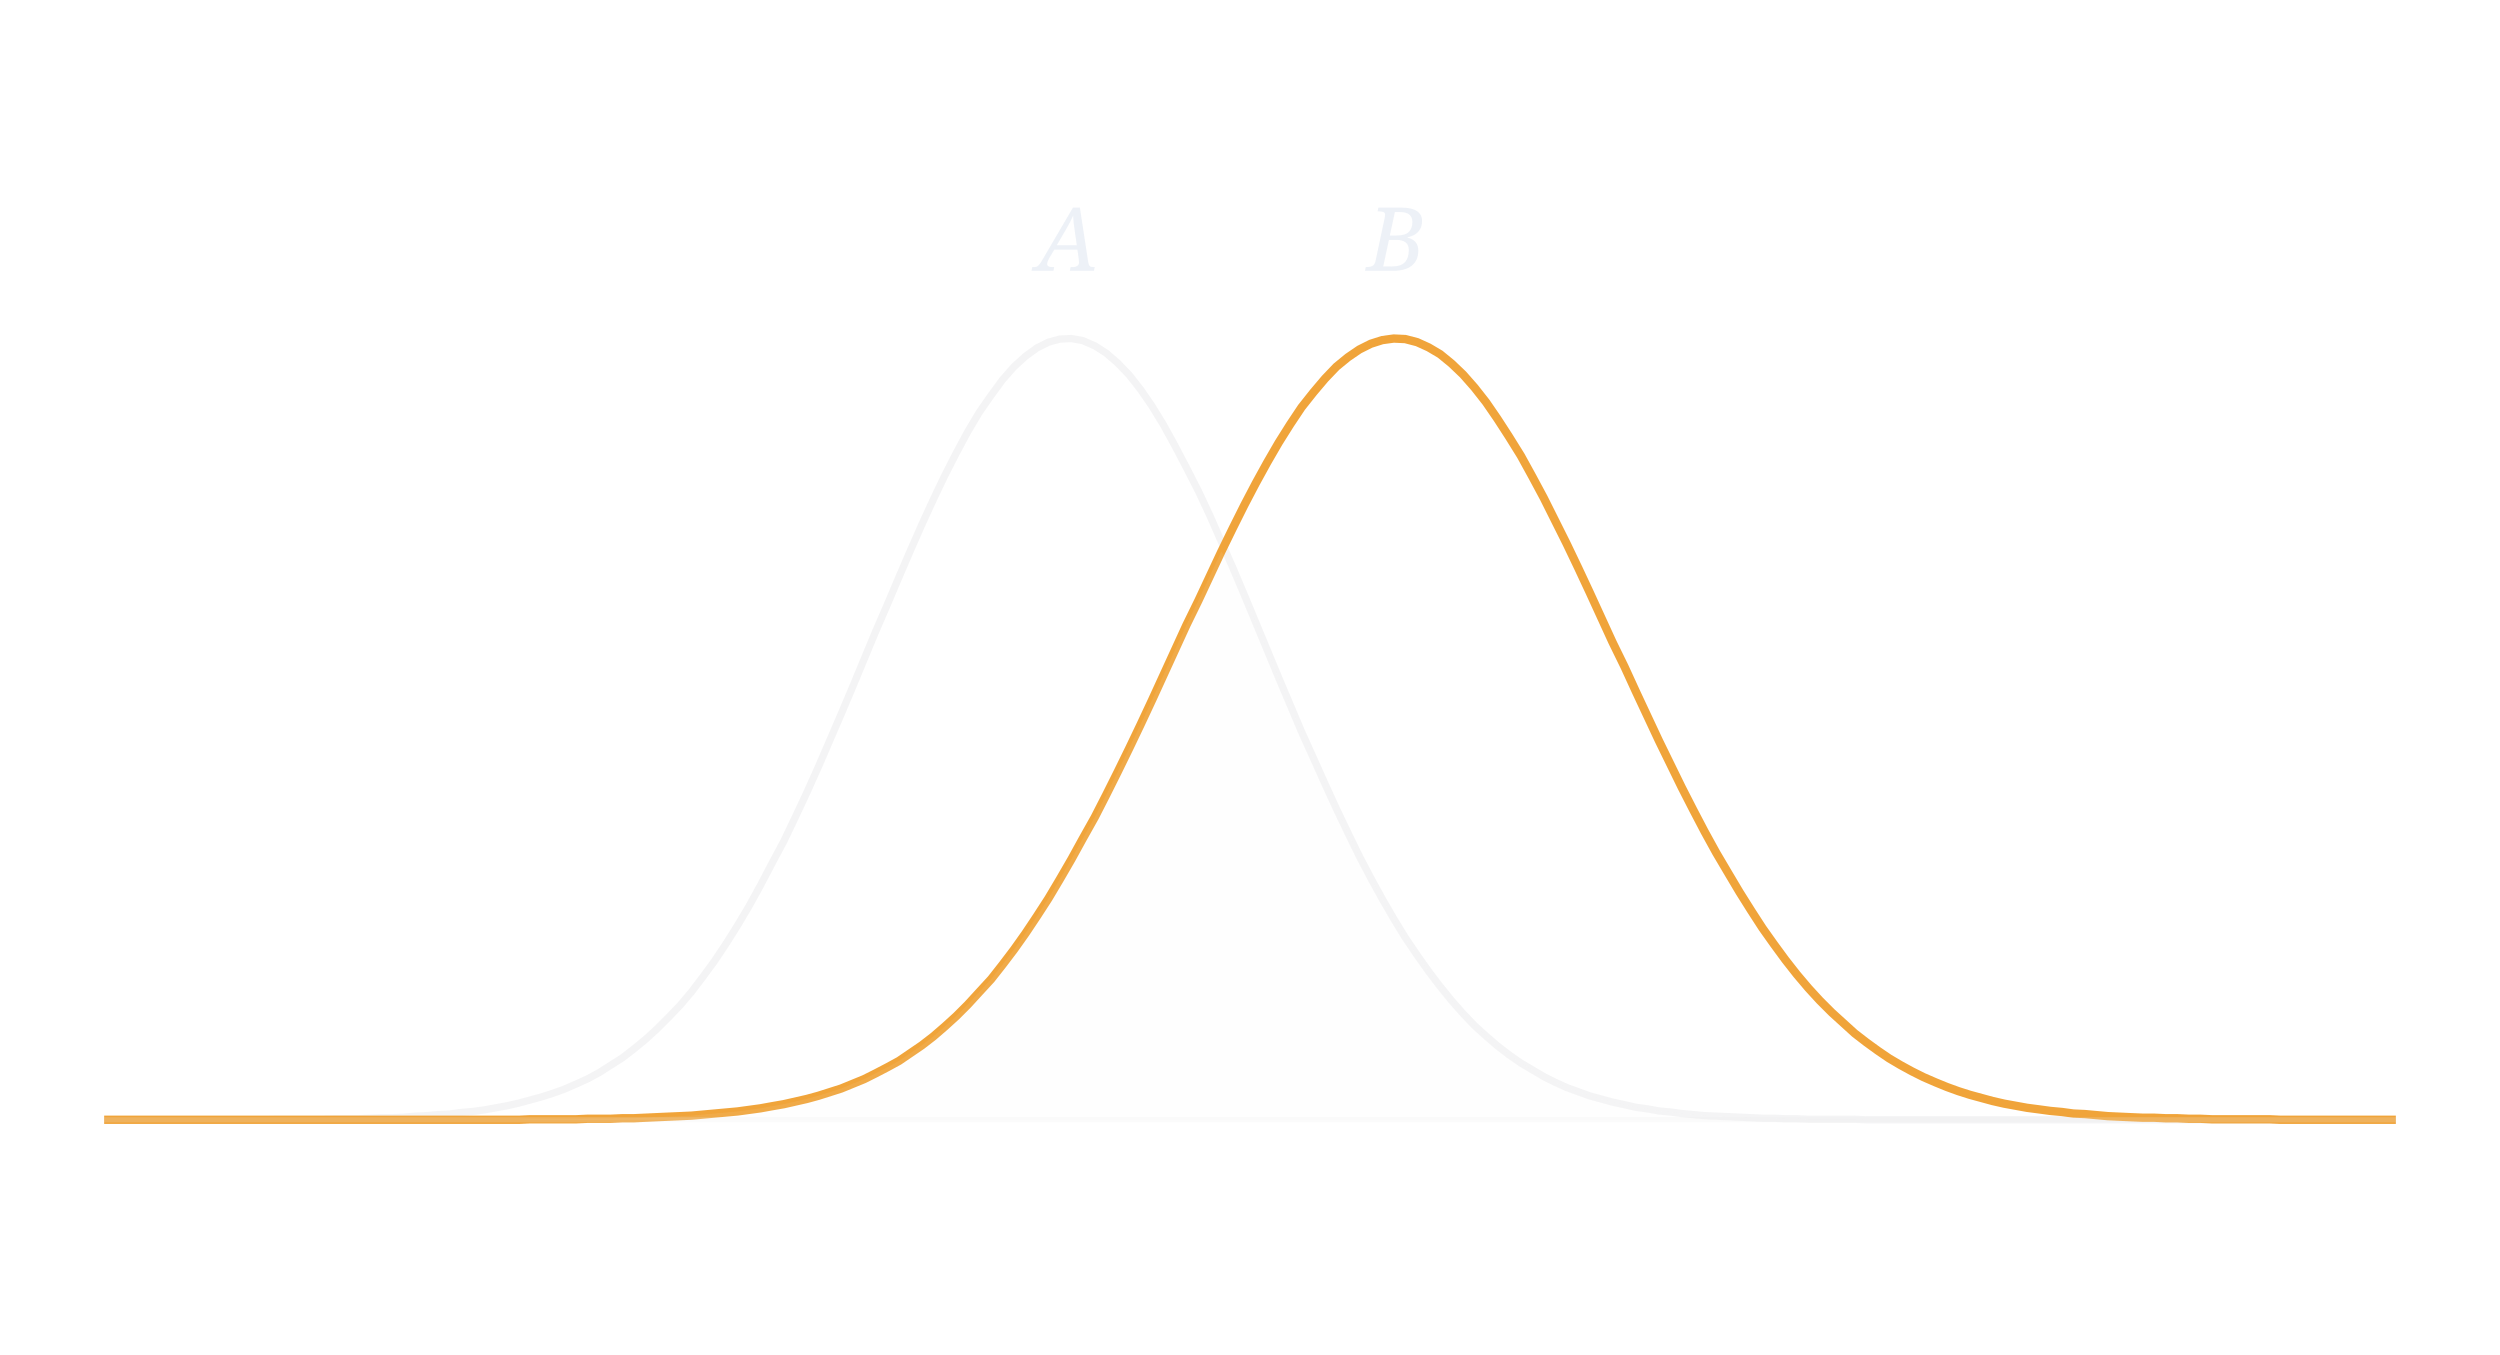
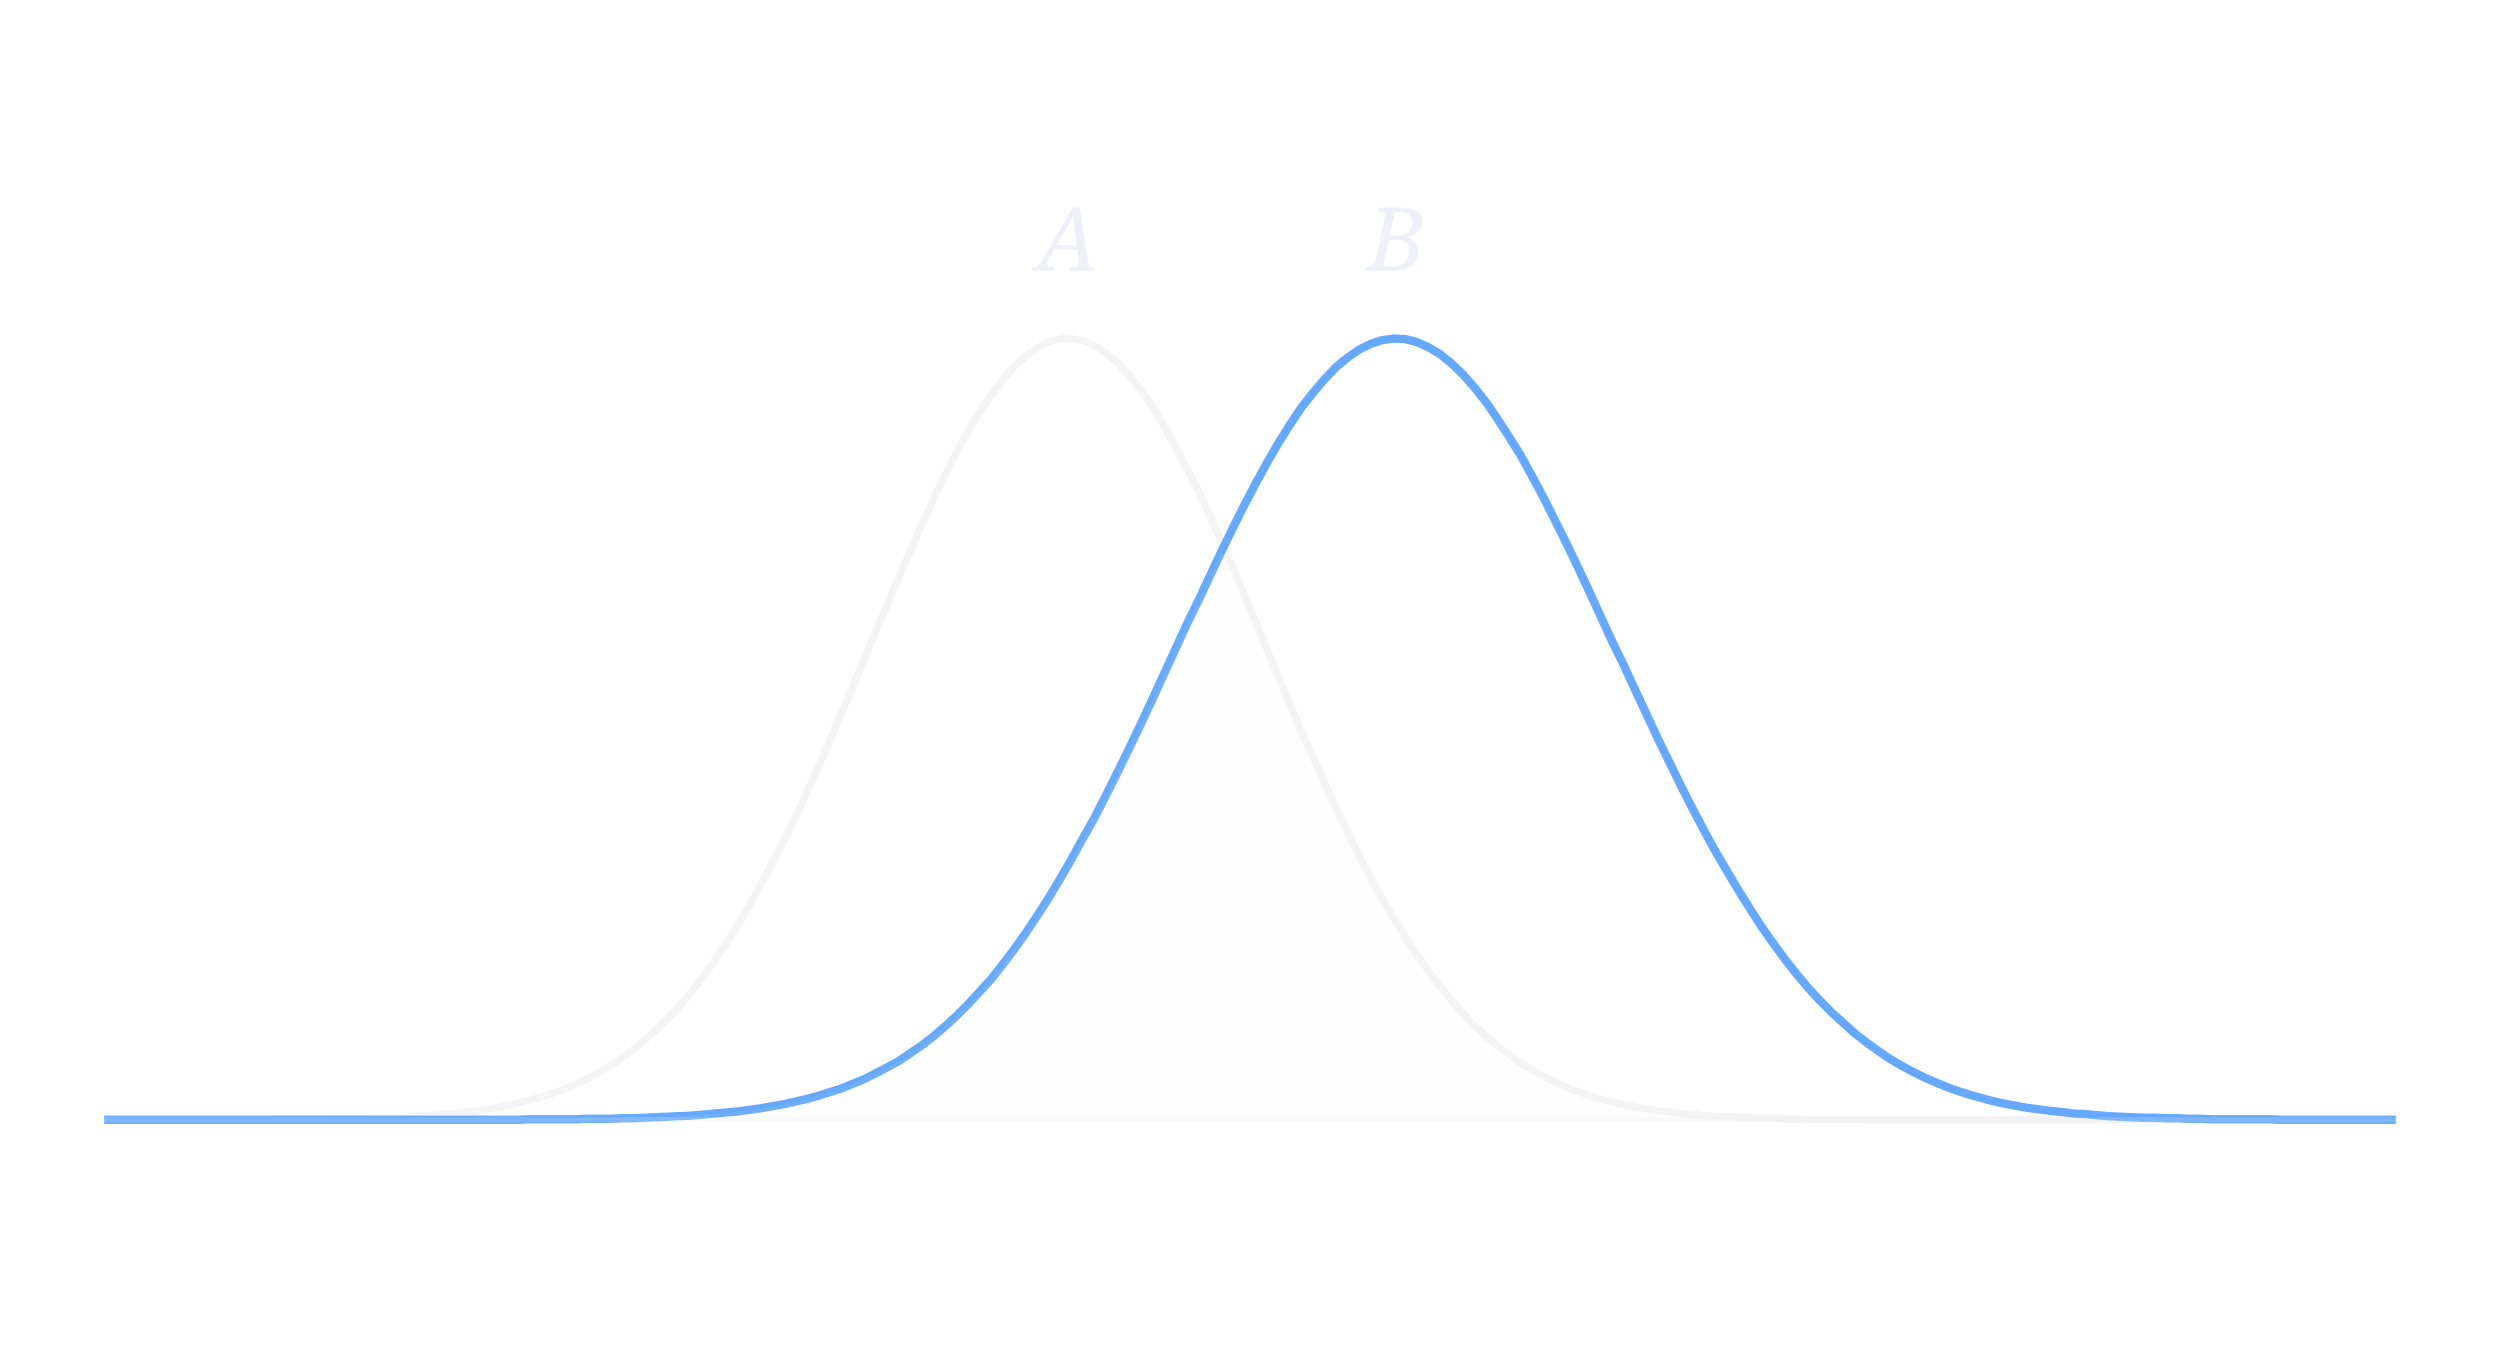
<svg xmlns="http://www.w3.org/2000/svg" viewBox="0 0 480 260" preserveAspectRatio="xMidYMid meet" aria-hidden="true">
  <path d="M20.0,215.0 L22.2,215.0 L24.4,215.0 L26.6,215.0 L28.8,215.0 L31.1,215.0 L33.3,215.0 L35.5,215.0 L37.7,215.0 L39.9,215.0 L42.1,215.0 L44.3,215.0 L46.5,215.0 L48.7,215.0 L51.0,215.0 L53.2,214.9 L55.4,214.9 L57.6,214.9 L59.8,214.9 L62.0,214.9 L64.2,214.8 L66.4,214.8 L68.6,214.8 L70.9,214.7 L73.1,214.6 L75.3,214.6 L77.5,214.5 L79.7,214.3 L81.9,214.2 L84.1,214.0 L86.3,213.9 L88.5,213.6 L90.8,213.4 L93.0,213.1 L95.2,212.7 L97.4,212.3 L99.6,211.8 L101.8,211.2 L104.0,210.6 L106.2,209.9 L108.4,209.1 L110.7,208.1 L112.9,207.1 L115.1,205.9 L117.3,204.5 L119.5,203.1 L121.7,201.4 L123.9,199.6 L126.1,197.6 L128.3,195.4 L130.6,193.0 L132.8,190.4 L135.0,187.5 L137.2,184.5 L139.4,181.2 L141.6,177.7 L143.8,174.0 L146.0,170.0 L148.2,165.8 L150.5,161.5 L152.7,156.9 L154.9,152.2 L157.1,147.3 L159.3,142.2 L161.5,137.1 L163.7,131.9 L165.9,126.6 L168.1,121.3 L170.4,116.0 L172.6,110.8 L174.8,105.7 L177.0,100.7 L179.2,95.9 L181.4,91.3 L183.6,87.0 L185.8,82.9 L188.0,79.2 L190.3,75.9 L192.5,72.9 L194.7,70.4 L196.9,68.4 L199.1,66.8 L201.3,65.7 L203.5,65.1 L205.7,65.0 L207.9,65.4 L210.2,66.4 L212.4,67.8 L214.6,69.7 L216.8,72.0 L219.0,74.8 L221.2,78.0 L223.4,81.6 L225.6,85.6 L227.8,89.8 L230.1,94.3 L232.3,99.0 L234.5,104.0 L236.7,109.0 L238.9,114.2 L241.1,119.5 L243.3,124.8 L245.5,130.1 L247.7,135.3 L249.9,140.5 L252.2,145.6 L254.4,150.5 L256.6,155.3 L258.8,159.9 L261.0,164.4 L263.2,168.6 L265.4,172.6 L267.6,176.4 L269.8,180.0 L272.1,183.4 L274.3,186.5 L276.5,189.4 L278.7,192.1 L280.9,194.6 L283.1,196.9 L285.3,198.9 L287.5,200.8 L289.7,202.5 L292.0,204.1 L294.2,205.4 L296.4,206.7 L298.6,207.8 L300.8,208.8 L303.0,209.6 L305.2,210.4 L307.4,211.0 L309.6,211.6 L311.9,212.1 L314.1,212.6 L316.3,212.9 L318.5,213.3 L320.7,213.5 L322.9,213.8 L325.1,214.0 L327.3,214.2 L329.5,214.3 L331.8,214.4 L334.0,214.5 L336.2,214.6 L338.4,214.7 L340.6,214.7 L342.8,214.8 L345.0,214.8 L347.2,214.9 L349.4,214.9 L351.7,214.9 L353.9,214.9 L356.1,214.9 L358.3,215.0 L360.5,215.0 L362.7,215.0 L364.9,215.0 L367.1,215.0 L369.3,215.0 L371.6,215.0 L373.8,215.0 L376.0,215.0 L378.2,215.0 L380.4,215.0 L382.6,215.0 L384.8,215.0 L387.0,215.0 L389.2,215.0 L391.5,215.0 L393.7,215.0 L395.9,215.0 L398.1,215.0 L400.3,215.0 L402.5,215.0 L404.7,215.0 L406.9,215.0 L409.1,215.0 L411.4,215.0 L413.6,215.0 L415.8,215.0 L418.0,215.0 L420.2,215.0 L422.4,215.0 L424.6,215.0 L426.8,215.0 L429.0,215.0 L431.3,215.0 L433.5,215.0 L435.7,215.0 L437.9,215.0 L440.1,215.0 L442.3,215.0 L444.5,215.0 L446.7,215.0 L448.9,215.0 L451.2,215.0 L453.4,215.0 L455.6,215.0 L457.8,215.0 L460.0,215.0" fill="none" stroke="#EDEDEF" stroke-opacity="0.6" stroke-width="1.4" />
-   <path d="M20.0,215.0 L22.2,215.0 L24.4,215.0 L26.6,215.0 L28.8,215.0 L31.1,215.0 L33.3,215.0 L35.5,215.0 L37.7,215.0 L39.9,215.0 L42.1,215.0 L44.3,215.0 L46.5,215.0 L48.7,215.0 L51.0,215.0 L53.2,215.0 L55.4,215.0 L57.6,215.0 L59.8,215.0 L62.0,215.0 L64.2,215.0 L66.4,215.0 L68.6,215.0 L70.9,215.0 L73.1,215.0 L75.3,215.0 L77.5,215.0 L79.7,215.0 L81.9,215.0 L84.1,215.0 L86.3,215.0 L88.5,215.0 L90.8,215.0 L93.0,215.0 L95.2,215.0 L97.4,215.0 L99.6,215.0 L101.8,214.9 L104.0,214.9 L106.2,214.9 L108.4,214.9 L110.7,214.9 L112.9,214.8 L115.1,214.8 L117.3,214.8 L119.5,214.7 L121.7,214.7 L123.9,214.6 L126.1,214.5 L128.3,214.4 L130.6,214.3 L132.8,214.2 L135.0,214.0 L137.2,213.8 L139.4,213.6 L141.6,213.4 L143.8,213.1 L146.0,212.8 L148.2,212.4 L150.5,212.0 L152.7,211.5 L154.9,211.0 L157.1,210.4 L159.3,209.7 L161.5,209.0 L163.7,208.1 L165.9,207.2 L168.1,206.1 L170.4,204.9 L172.6,203.7 L174.8,202.2 L177.0,200.7 L179.2,199.0 L181.4,197.1 L183.6,195.1 L185.8,192.9 L188.0,190.5 L190.3,188.0 L192.5,185.2 L194.7,182.3 L196.9,179.2 L199.1,175.9 L201.3,172.5 L203.5,168.8 L205.7,165.0 L207.9,161.0 L210.2,156.9 L212.4,152.6 L214.6,148.2 L216.8,143.7 L219.0,139.1 L221.2,134.4 L223.4,129.6 L225.6,124.8 L227.8,120.0 L230.1,115.3 L232.3,110.6 L234.5,105.9 L236.7,101.4 L238.9,97.0 L241.1,92.8 L243.3,88.8 L245.5,85.0 L247.7,81.5 L249.9,78.2 L252.2,75.3 L254.4,72.7 L256.6,70.4 L258.8,68.6 L261.0,67.1 L263.2,66.0 L265.4,65.3 L267.6,65.0 L269.8,65.1 L272.1,65.7 L274.3,66.7 L276.5,68.0 L278.7,69.8 L280.9,71.9 L283.1,74.4 L285.3,77.2 L287.5,80.4 L289.7,83.8 L292.0,87.5 L294.2,91.5 L296.4,95.6 L298.6,100.0 L300.8,104.4 L303.0,109.0 L305.2,113.7 L307.4,118.5 L309.6,123.3 L311.9,128.0 L314.1,132.8 L316.3,137.5 L318.5,142.2 L320.7,146.7 L322.9,151.2 L325.1,155.5 L327.3,159.7 L329.5,163.7 L331.8,167.6 L334.0,171.3 L336.2,174.8 L338.4,178.2 L340.6,181.3 L342.8,184.3 L345.0,187.1 L347.2,189.7 L349.4,192.1 L351.7,194.4 L353.9,196.4 L356.1,198.4 L358.3,200.1 L360.5,201.7 L362.7,203.2 L364.9,204.5 L367.1,205.7 L369.3,206.8 L371.6,207.8 L373.8,208.7 L376.0,209.5 L378.2,210.2 L380.4,210.8 L382.6,211.4 L384.8,211.9 L387.0,212.3 L389.2,212.7 L391.5,213.0 L393.7,213.3 L395.9,213.5 L398.1,213.8 L400.3,213.9 L402.5,214.1 L404.7,214.3 L406.9,214.4 L409.1,214.5 L411.4,214.6 L413.6,214.6 L415.8,214.7 L418.0,214.7 L420.2,214.8 L422.4,214.8 L424.6,214.9 L426.8,214.9 L429.0,214.9 L431.3,214.9 L433.5,214.9 L435.7,214.9 L437.9,215.0 L440.1,215.0 L442.3,215.0 L444.5,215.0 L446.7,215.0 L448.9,215.0 L451.2,215.0 L453.4,215.0 L455.6,215.0 L457.8,215.0 L460.0,215.0" fill="none" stroke="#F0A43A" stroke-width="1.6" />
+   <path d="M20.0,215.0 L22.2,215.0 L24.4,215.0 L26.6,215.0 L28.8,215.0 L31.1,215.0 L33.3,215.0 L35.5,215.0 L37.7,215.0 L39.9,215.0 L42.1,215.0 L44.3,215.0 L46.5,215.0 L48.7,215.0 L51.0,215.0 L53.2,215.0 L55.4,215.0 L57.6,215.0 L59.8,215.0 L62.0,215.0 L64.2,215.0 L66.4,215.0 L68.6,215.0 L70.9,215.0 L73.1,215.0 L75.3,215.0 L77.5,215.0 L79.7,215.0 L81.9,215.0 L84.1,215.0 L86.3,215.0 L88.5,215.0 L90.8,215.0 L93.0,215.0 L95.2,215.0 L97.4,215.0 L99.6,215.0 L101.8,214.9 L104.0,214.9 L106.2,214.9 L108.4,214.9 L110.7,214.9 L112.9,214.8 L115.1,214.8 L117.3,214.8 L119.5,214.7 L121.7,214.7 L123.9,214.6 L126.1,214.5 L128.3,214.4 L130.6,214.3 L132.8,214.2 L135.0,214.0 L137.2,213.8 L139.4,213.6 L141.6,213.4 L143.8,213.1 L146.0,212.8 L148.2,212.4 L150.5,212.0 L152.7,211.5 L154.9,211.0 L157.1,210.4 L159.3,209.7 L161.5,209.0 L163.7,208.1 L165.9,207.2 L168.1,206.1 L170.4,204.9 L172.6,203.7 L174.8,202.2 L177.0,200.7 L179.2,199.0 L181.4,197.1 L183.6,195.1 L185.8,192.9 L188.0,190.5 L190.3,188.0 L192.5,185.2 L194.7,182.3 L196.9,179.2 L199.1,175.9 L201.3,172.5 L203.5,168.8 L205.7,165.0 L207.9,161.0 L210.2,156.9 L212.4,152.6 L214.6,148.2 L216.8,143.7 L219.0,139.1 L221.2,134.4 L223.4,129.6 L225.6,124.8 L227.8,120.0 L230.1,115.3 L232.3,110.6 L234.5,105.9 L236.7,101.4 L238.9,97.0 L241.1,92.8 L243.3,88.8 L245.5,85.0 L247.7,81.5 L249.9,78.2 L252.2,75.3 L254.4,72.7 L256.6,70.4 L258.8,68.6 L261.0,67.1 L263.2,66.0 L265.4,65.3 L267.6,65.0 L269.8,65.1 L272.1,65.7 L274.3,66.7 L276.5,68.0 L278.7,69.8 L280.9,71.9 L283.1,74.4 L285.3,77.2 L287.5,80.4 L289.7,83.8 L292.0,87.5 L294.2,91.5 L296.4,95.6 L298.6,100.0 L300.8,104.4 L303.0,109.0 L305.2,113.7 L307.4,118.5 L309.6,123.3 L311.9,128.0 L314.1,132.8 L316.3,137.5 L318.5,142.2 L320.7,146.7 L322.9,151.2 L325.1,155.5 L327.3,159.7 L329.5,163.7 L331.8,167.6 L334.0,171.3 L336.2,174.8 L338.4,178.2 L340.6,181.3 L342.8,184.3 L345.0,187.1 L347.2,189.7 L349.4,192.1 L351.7,194.4 L353.9,196.4 L356.1,198.4 L358.3,200.1 L360.5,201.7 L362.7,203.2 L364.9,204.5 L367.1,205.7 L369.3,206.8 L371.6,207.8 L373.8,208.7 L376.0,209.5 L378.2,210.2 L380.4,210.8 L382.6,211.4 L384.8,211.9 L387.0,212.3 L389.2,212.7 L391.5,213.0 L393.7,213.3 L395.9,213.5 L398.1,213.8 L400.3,213.9 L402.5,214.1 L404.7,214.3 L406.9,214.4 L409.1,214.5 L411.4,214.6 L413.6,214.6 L415.8,214.7 L418.0,214.7 L420.2,214.8 L422.4,214.8 L424.6,214.9 L426.8,214.9 L429.0,214.9 L431.3,214.9 L433.5,214.9 L435.7,214.9 L437.9,215.0 L440.1,215.0 L442.3,215.0 L444.5,215.0 L446.7,215.0 L448.9,215.0 L451.2,215.0 L453.4,215.0 L455.6,215.0 L457.8,215.0 L460.0,215.0" fill="none" stroke="#64A8FF" stroke-width="1.6" />
  <path d="M20.0,215.0 L22.2,215.0 L24.4,215.0 L26.6,215.0 L28.8,215.0 L31.1,215.0 L33.3,215.0 L35.5,215.0 L37.7,215.0 L39.9,215.0 L42.1,215.0 L44.3,215.0 L46.5,215.0 L48.7,215.0 L51.0,215.0 L53.2,215.0 L55.4,215.0 L57.6,215.0 L59.8,215.0 L62.0,215.0 L64.2,215.0 L66.4,215.0 L68.6,215.0 L70.9,215.0 L73.1,215.0 L75.3,215.0 L77.5,215.0 L79.7,215.0 L81.9,215.0 L84.1,215.0 L86.3,215.0 L88.5,215.0 L90.8,215.0 L93.0,215.0 L95.2,215.0 L97.4,215.0 L99.6,215.0 L101.8,214.9 L104.0,214.9 L106.2,214.9 L108.4,214.9 L110.7,214.9 L112.9,214.8 L115.1,214.8 L117.3,214.8 L119.5,214.7 L121.7,214.7 L123.9,214.6 L126.1,214.5 L128.3,214.4 L130.6,214.3 L132.8,214.2 L135.0,214.0 L137.2,213.8 L139.4,213.6 L141.6,213.4 L143.8,213.1 L146.0,212.8 L148.2,212.4 L150.5,212.0 L152.7,211.5 L154.9,211.0 L157.1,210.4 L159.3,209.7 L161.5,209.0 L163.7,208.1 L165.9,207.2 L168.1,206.1 L170.4,204.9 L172.6,203.7 L174.8,202.2 L177.0,200.7 L179.2,199.0 L181.4,197.1 L183.6,195.1 L185.8,192.9 L188.0,190.5 L190.3,188.0 L192.5,185.2 L194.7,182.3 L196.9,179.2 L199.1,175.9 L201.3,172.5 L203.5,168.8 L205.7,165.0 L207.9,161.0 L210.2,156.9 L212.4,152.6 L214.6,148.2 L216.8,143.7 L219.0,139.1 L221.2,134.4 L223.4,129.6 L225.6,124.8 L227.8,120.0 L230.1,115.3 L232.3,110.6 L234.5,105.9 L236.7,109.0 L238.9,114.2 L241.1,119.5 L243.3,124.8 L245.5,130.1 L247.7,135.3 L249.9,140.5 L252.2,145.6 L254.4,150.5 L256.6,155.3 L258.8,159.9 L261.0,164.4 L263.2,168.6 L265.4,172.6 L267.6,176.4 L269.8,180.0 L272.1,183.4 L274.3,186.5 L276.5,189.4 L278.7,192.1 L280.9,194.6 L283.1,196.9 L285.3,198.9 L287.5,200.8 L289.7,202.5 L292.0,204.1 L294.2,205.4 L296.4,206.7 L298.6,207.8 L300.8,208.8 L303.0,209.6 L305.2,210.4 L307.4,211.0 L309.6,211.6 L311.9,212.1 L314.1,212.6 L316.3,212.9 L318.5,213.3 L320.7,213.5 L322.9,213.8 L325.1,214.0 L327.3,214.2 L329.5,214.3 L331.8,214.4 L334.0,214.5 L336.2,214.6 L338.4,214.7 L340.6,214.7 L342.8,214.8 L345.0,214.8 L347.2,214.9 L349.4,214.9 L351.7,214.9 L353.9,214.9 L356.1,214.9 L358.3,215.0 L360.5,215.0 L362.7,215.0 L364.9,215.0 L367.1,215.0 L369.3,215.0 L371.6,215.0 L373.8,215.0 L376.0,215.0 L378.2,215.0 L380.4,215.0 L382.6,215.0 L384.8,215.0 L387.0,215.0 L389.2,215.0 L391.5,215.0 L393.7,215.0 L395.9,215.0 L398.1,215.0 L400.3,215.0 L402.5,215.0 L404.7,215.0 L406.9,215.0 L409.1,215.0 L411.4,215.0 L413.6,215.0 L415.8,215.0 L418.0,215.0 L420.2,215.0 L422.4,215.0 L424.6,215.0 L426.8,215.0 L429.0,215.0 L431.3,215.0 L433.5,215.0 L435.7,215.0 L437.9,215.0 L440.1,215.0 L442.3,215.0 L444.5,215.0 L446.7,215.0 L448.9,215.0 L451.2,215.0 L453.4,215.0 L455.6,215.0 L457.8,215.0 L460.0,215.0 L460,215 L20,215 Z" fill="#EDEDEF" fill-opacity="0.08" />
  <path d="M20,215 L460,215" stroke="#EDEDEF" stroke-opacity="0.2" />
  <text x="205" y="52" fill="#DDE5F0" fill-opacity="0.55" font-family="STIX Two Text, serif" font-style="italic" font-size="17" text-anchor="middle">A</text>
  <text x="268" y="52" fill="#DDE5F0" fill-opacity="0.55" font-family="STIX Two Text, serif" font-style="italic" font-size="17" text-anchor="middle">B</text>
</svg>
